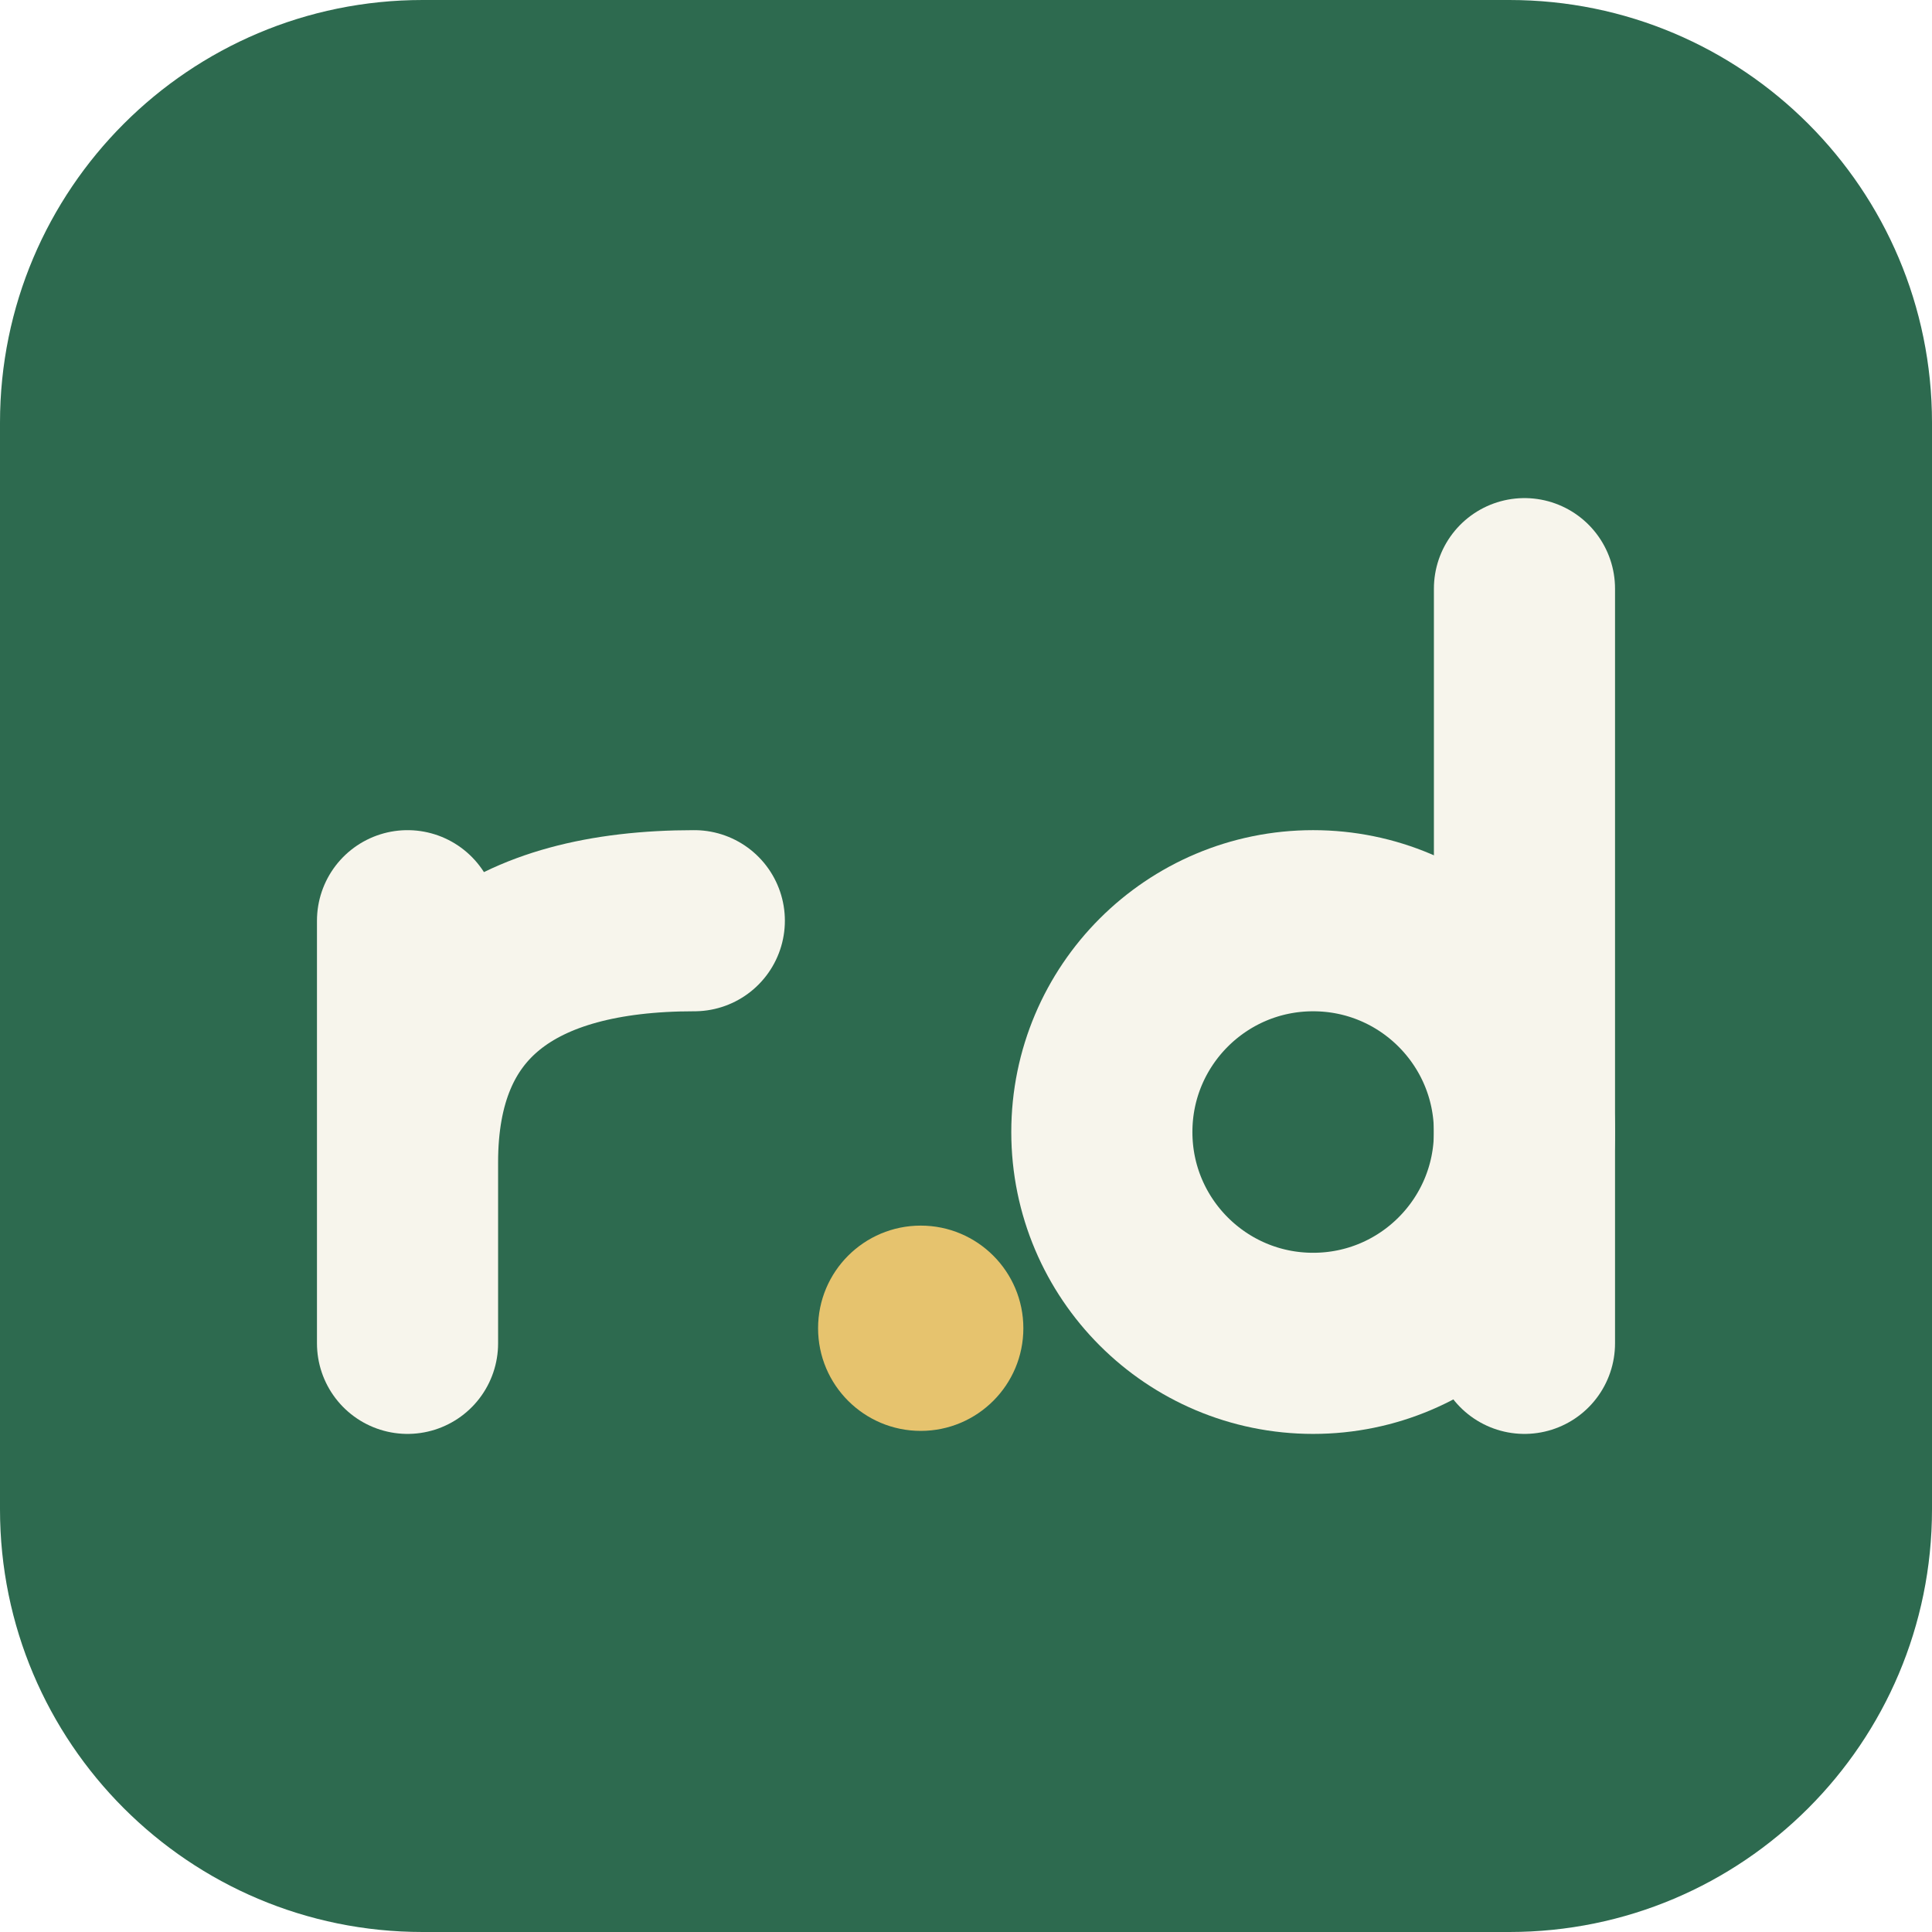
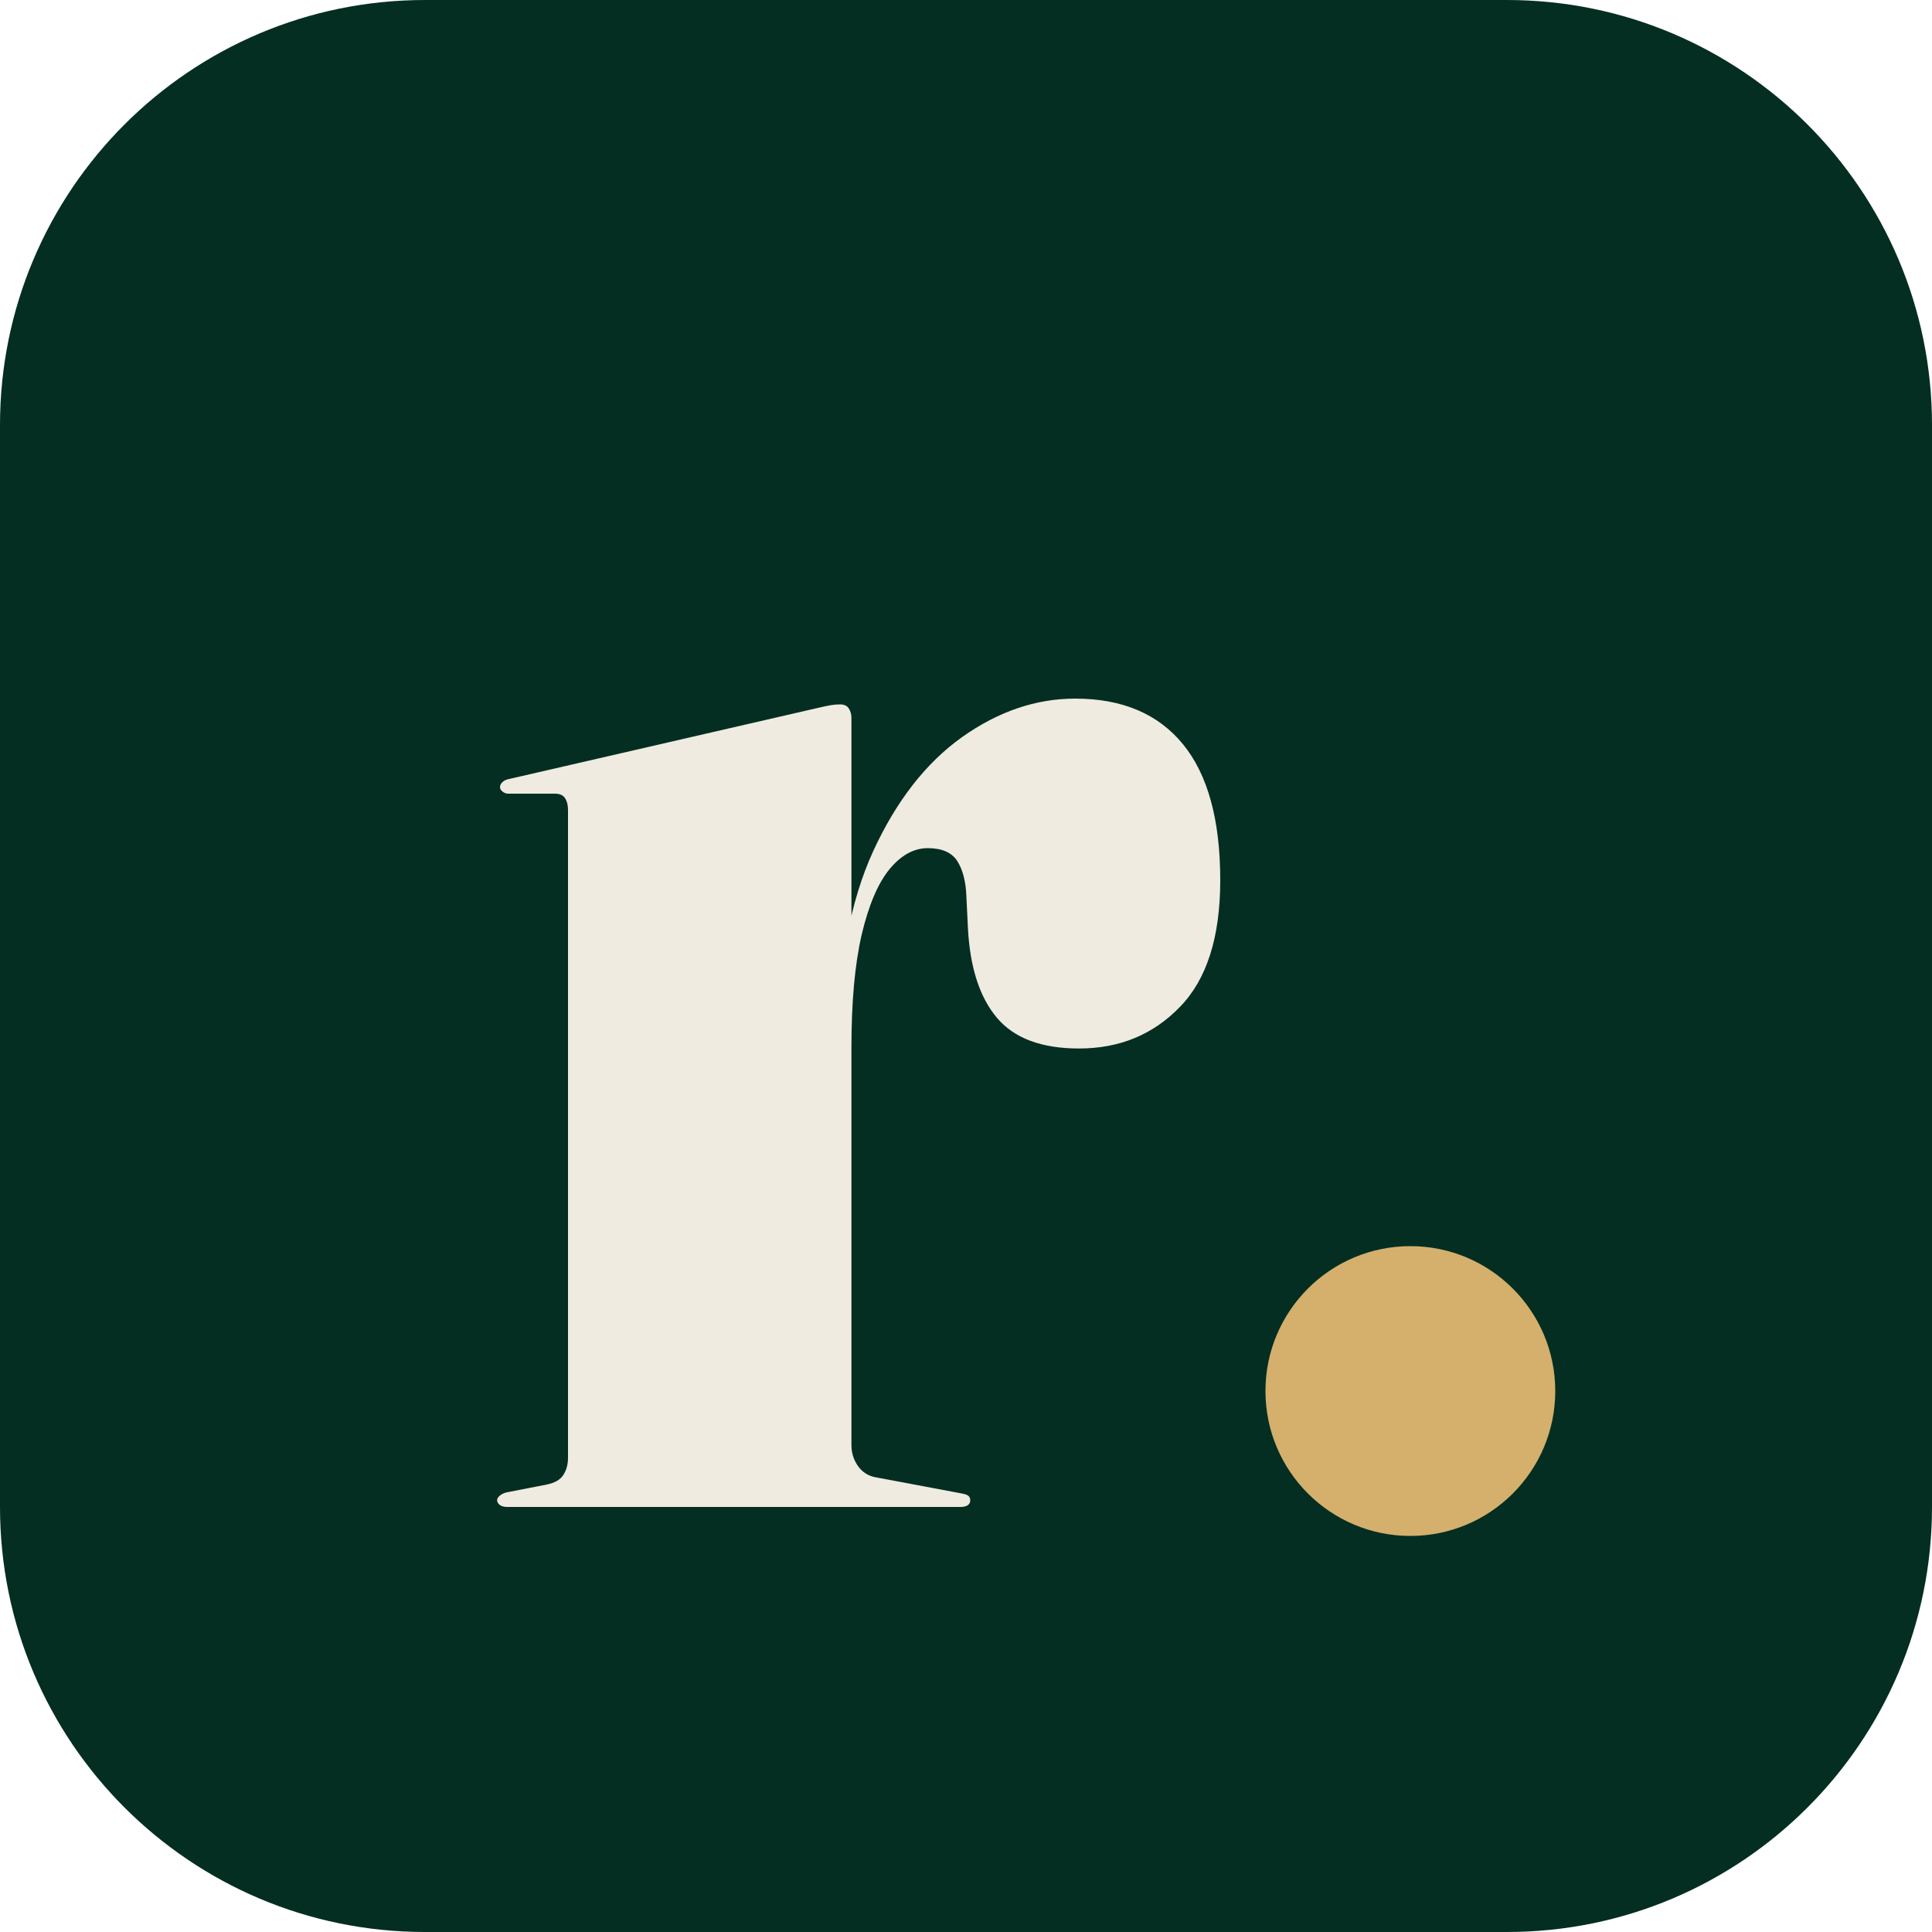
- <svg xmlns="http://www.w3.org/2000/svg" viewBox="0 0 64 64" fill="none">
-   <rect width="64" height="64" rx="14" fill="#2d6a4f" />
-   <g transform="translate(2 2.5)" stroke="#f7f5ec" stroke-width="6" stroke-linecap="round" stroke-linejoin="round">
-     <path d="M11.5 28V42M11.5 36C11.5 30.5 15 28 21 28" />
-     <circle cx="41.5" cy="35" r="7" />
-     <path d="M48.5 17V42" />
-   </g>
-   <circle cx="30.5" cy="44" r="3.4" fill="#e6c36e" />
+ <svg xmlns="http://www.w3.org/2000/svg" width="64" height="64" viewBox="0 0 100 100">
+   <rect width="100" height="100" rx="22" fill="#042e22" />
+   <path d="M43.4 53.82Q43.4 47.99 45.19 44.07Q46.99 40.15 49.8 38.15Q52.61 36.16 55.65 36.16Q59.3 36.16 61.23 38.52Q63.16 40.88 63.16 45.56Q63.16 49.98 61.07 52.12Q58.99 54.27 55.85 54.27Q52.94 54.27 51.6 52.68Q50.26 51.09 50.1 48.05L50.02 46.4Q49.98 45.25 49.55 44.57Q49.12 43.9 48.02 43.9Q46.94 43.9 46.04 44.99Q45.14 46.09 44.6 48.38Q44.07 50.67 44.07 54.21ZM44.07 37.15V51.7V74.8Q44.07 75.37 44.38 75.84Q44.7 76.32 45.25 76.45L49.77 77.3Q50.04 77.35 50.13 77.43Q50.22 77.52 50.22 77.66Q50.22 77.82 50.09 77.91Q49.96 78 49.71 78H26.25Q26 78 25.86 77.89Q25.73 77.78 25.73 77.65Q25.73 77.52 25.9 77.39Q26.07 77.26 26.35 77.22L28.3 76.84Q28.93 76.71 29.16 76.34Q29.4 75.97 29.4 75.45V41.92Q29.4 41.55 29.25 41.32Q29.1 41.08 28.72 41.08H26.31Q26.14 41.08 26.01 40.97Q25.88 40.87 25.88 40.74Q25.88 40.6 26.01 40.48Q26.14 40.35 26.4 40.31L42.38 36.63Q42.77 36.54 43 36.5Q43.23 36.46 43.48 36.46Q43.81 36.46 43.94 36.68Q44.07 36.89 44.07 37.15Z" fill="#efebe0" />
+   <circle cx="73" cy="72" r="7.5" fill="#d4b06c" />
</svg>
